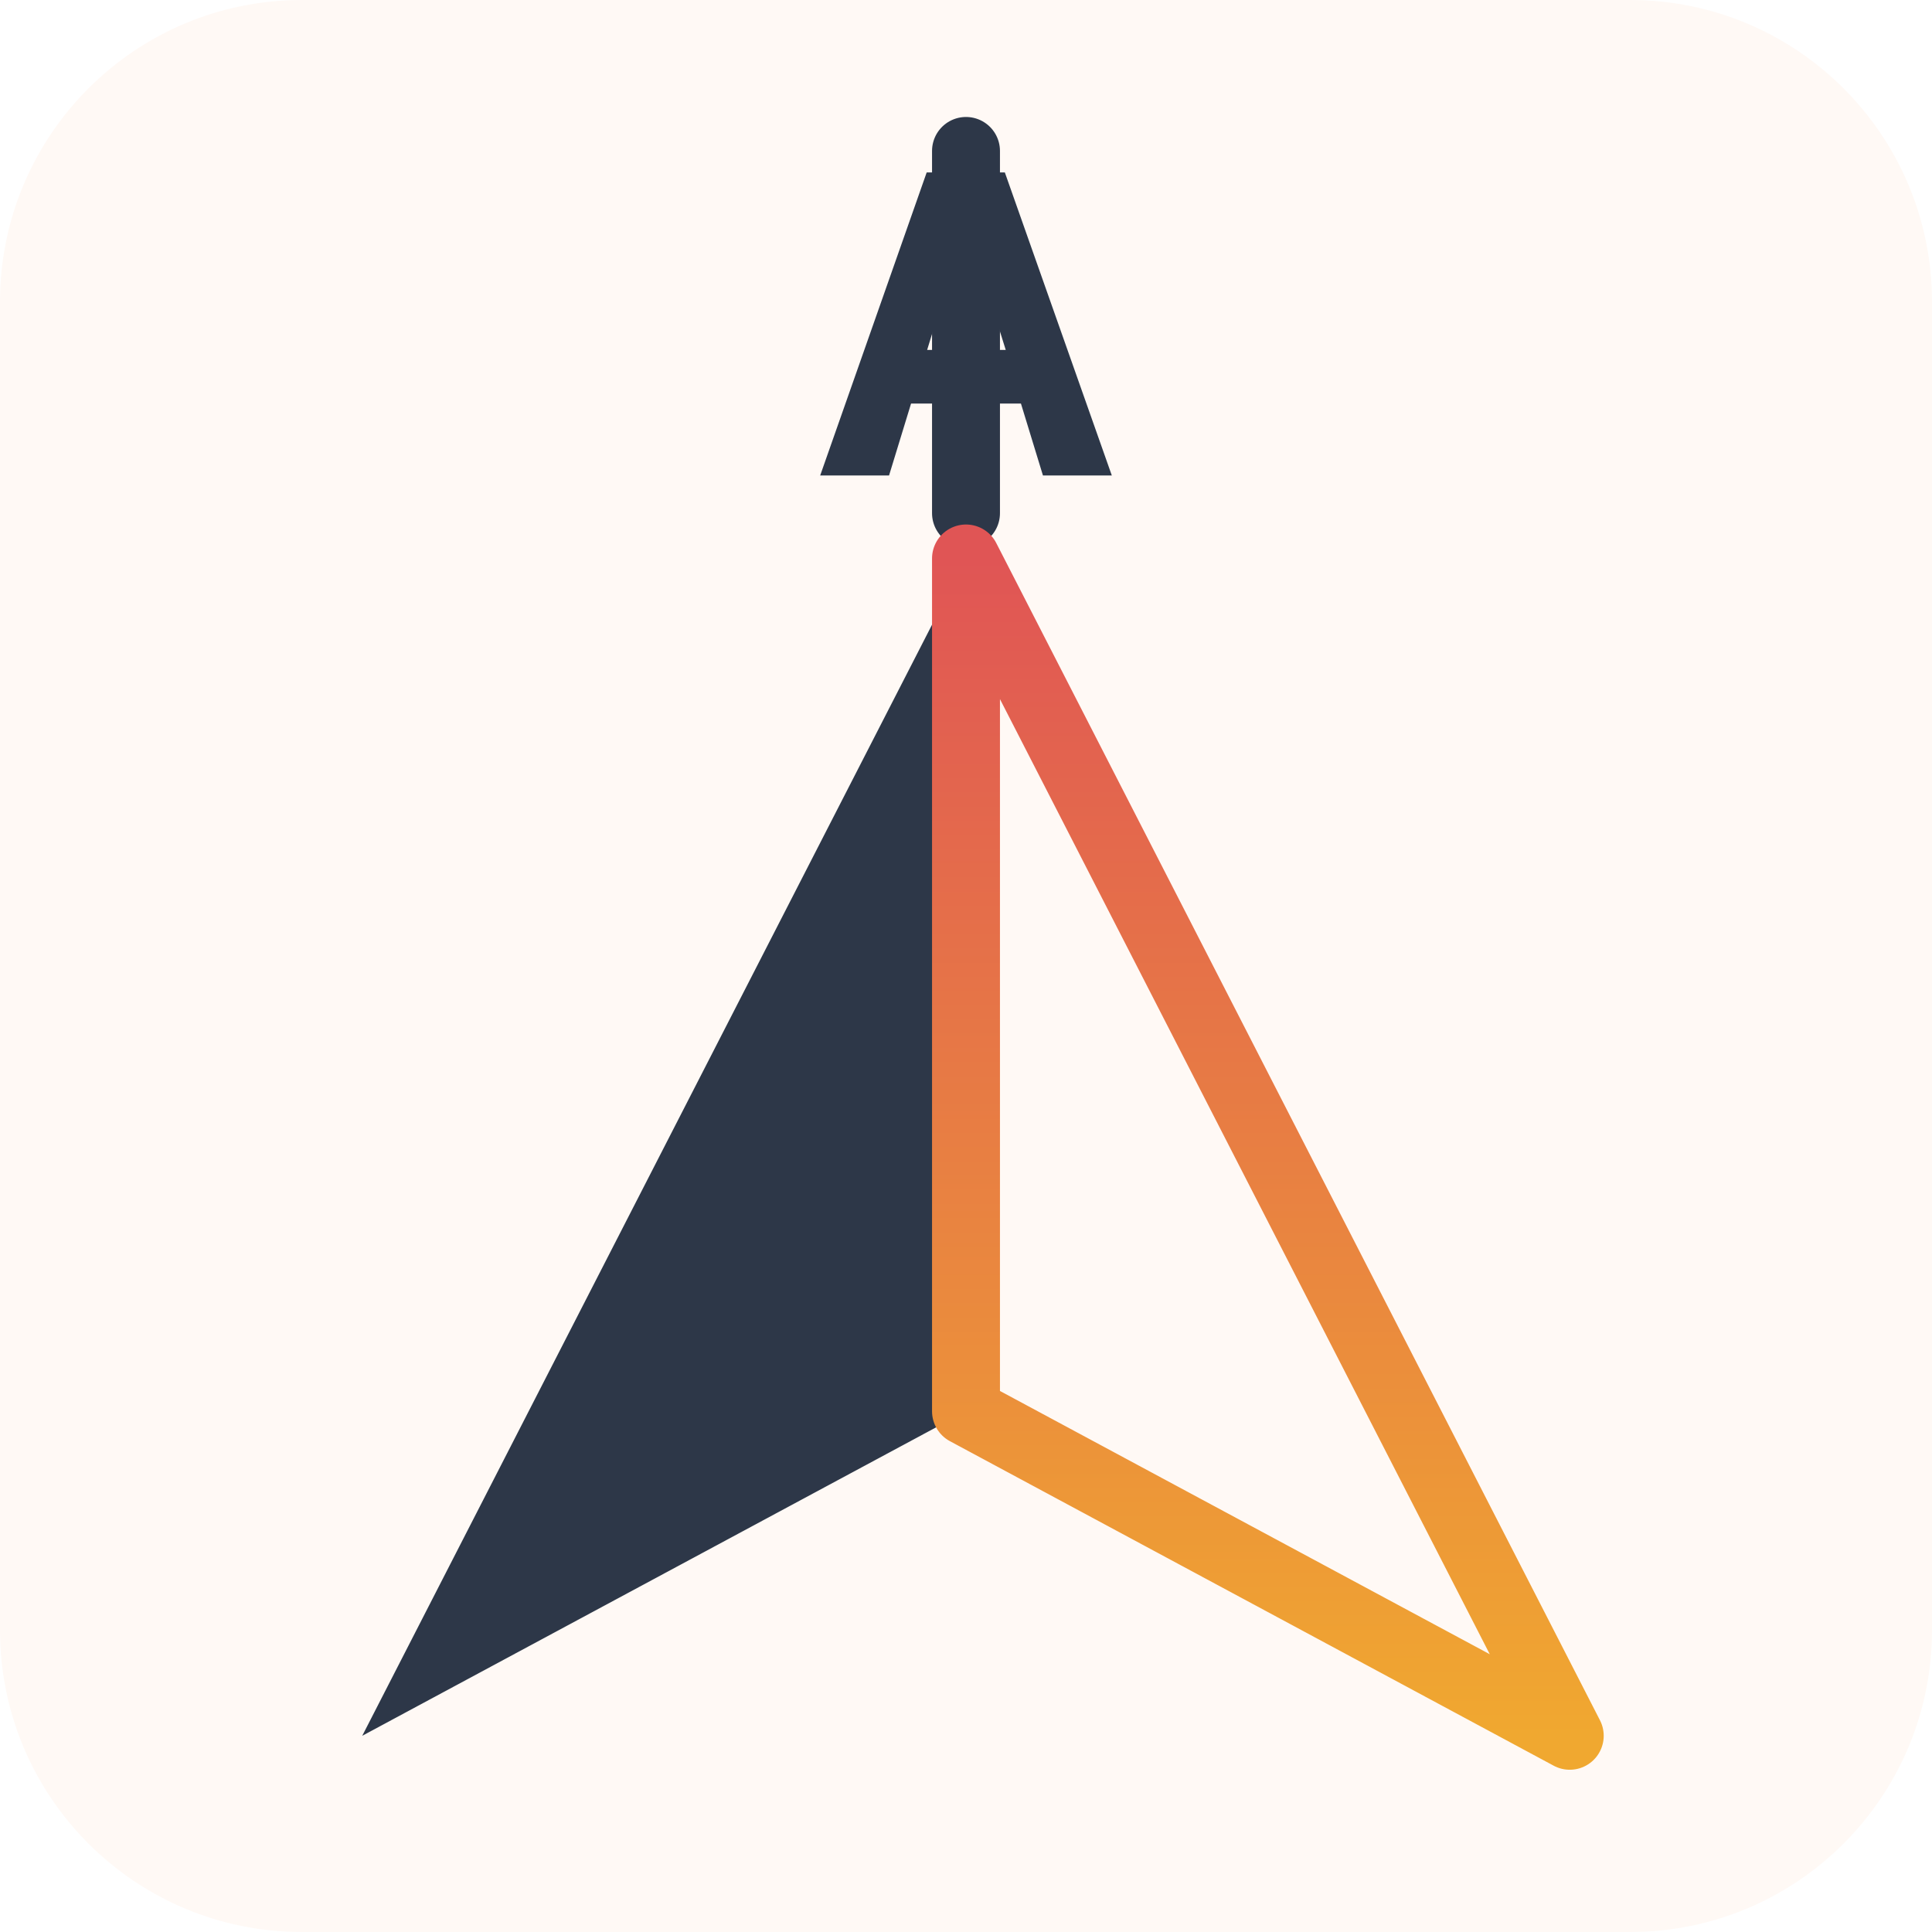
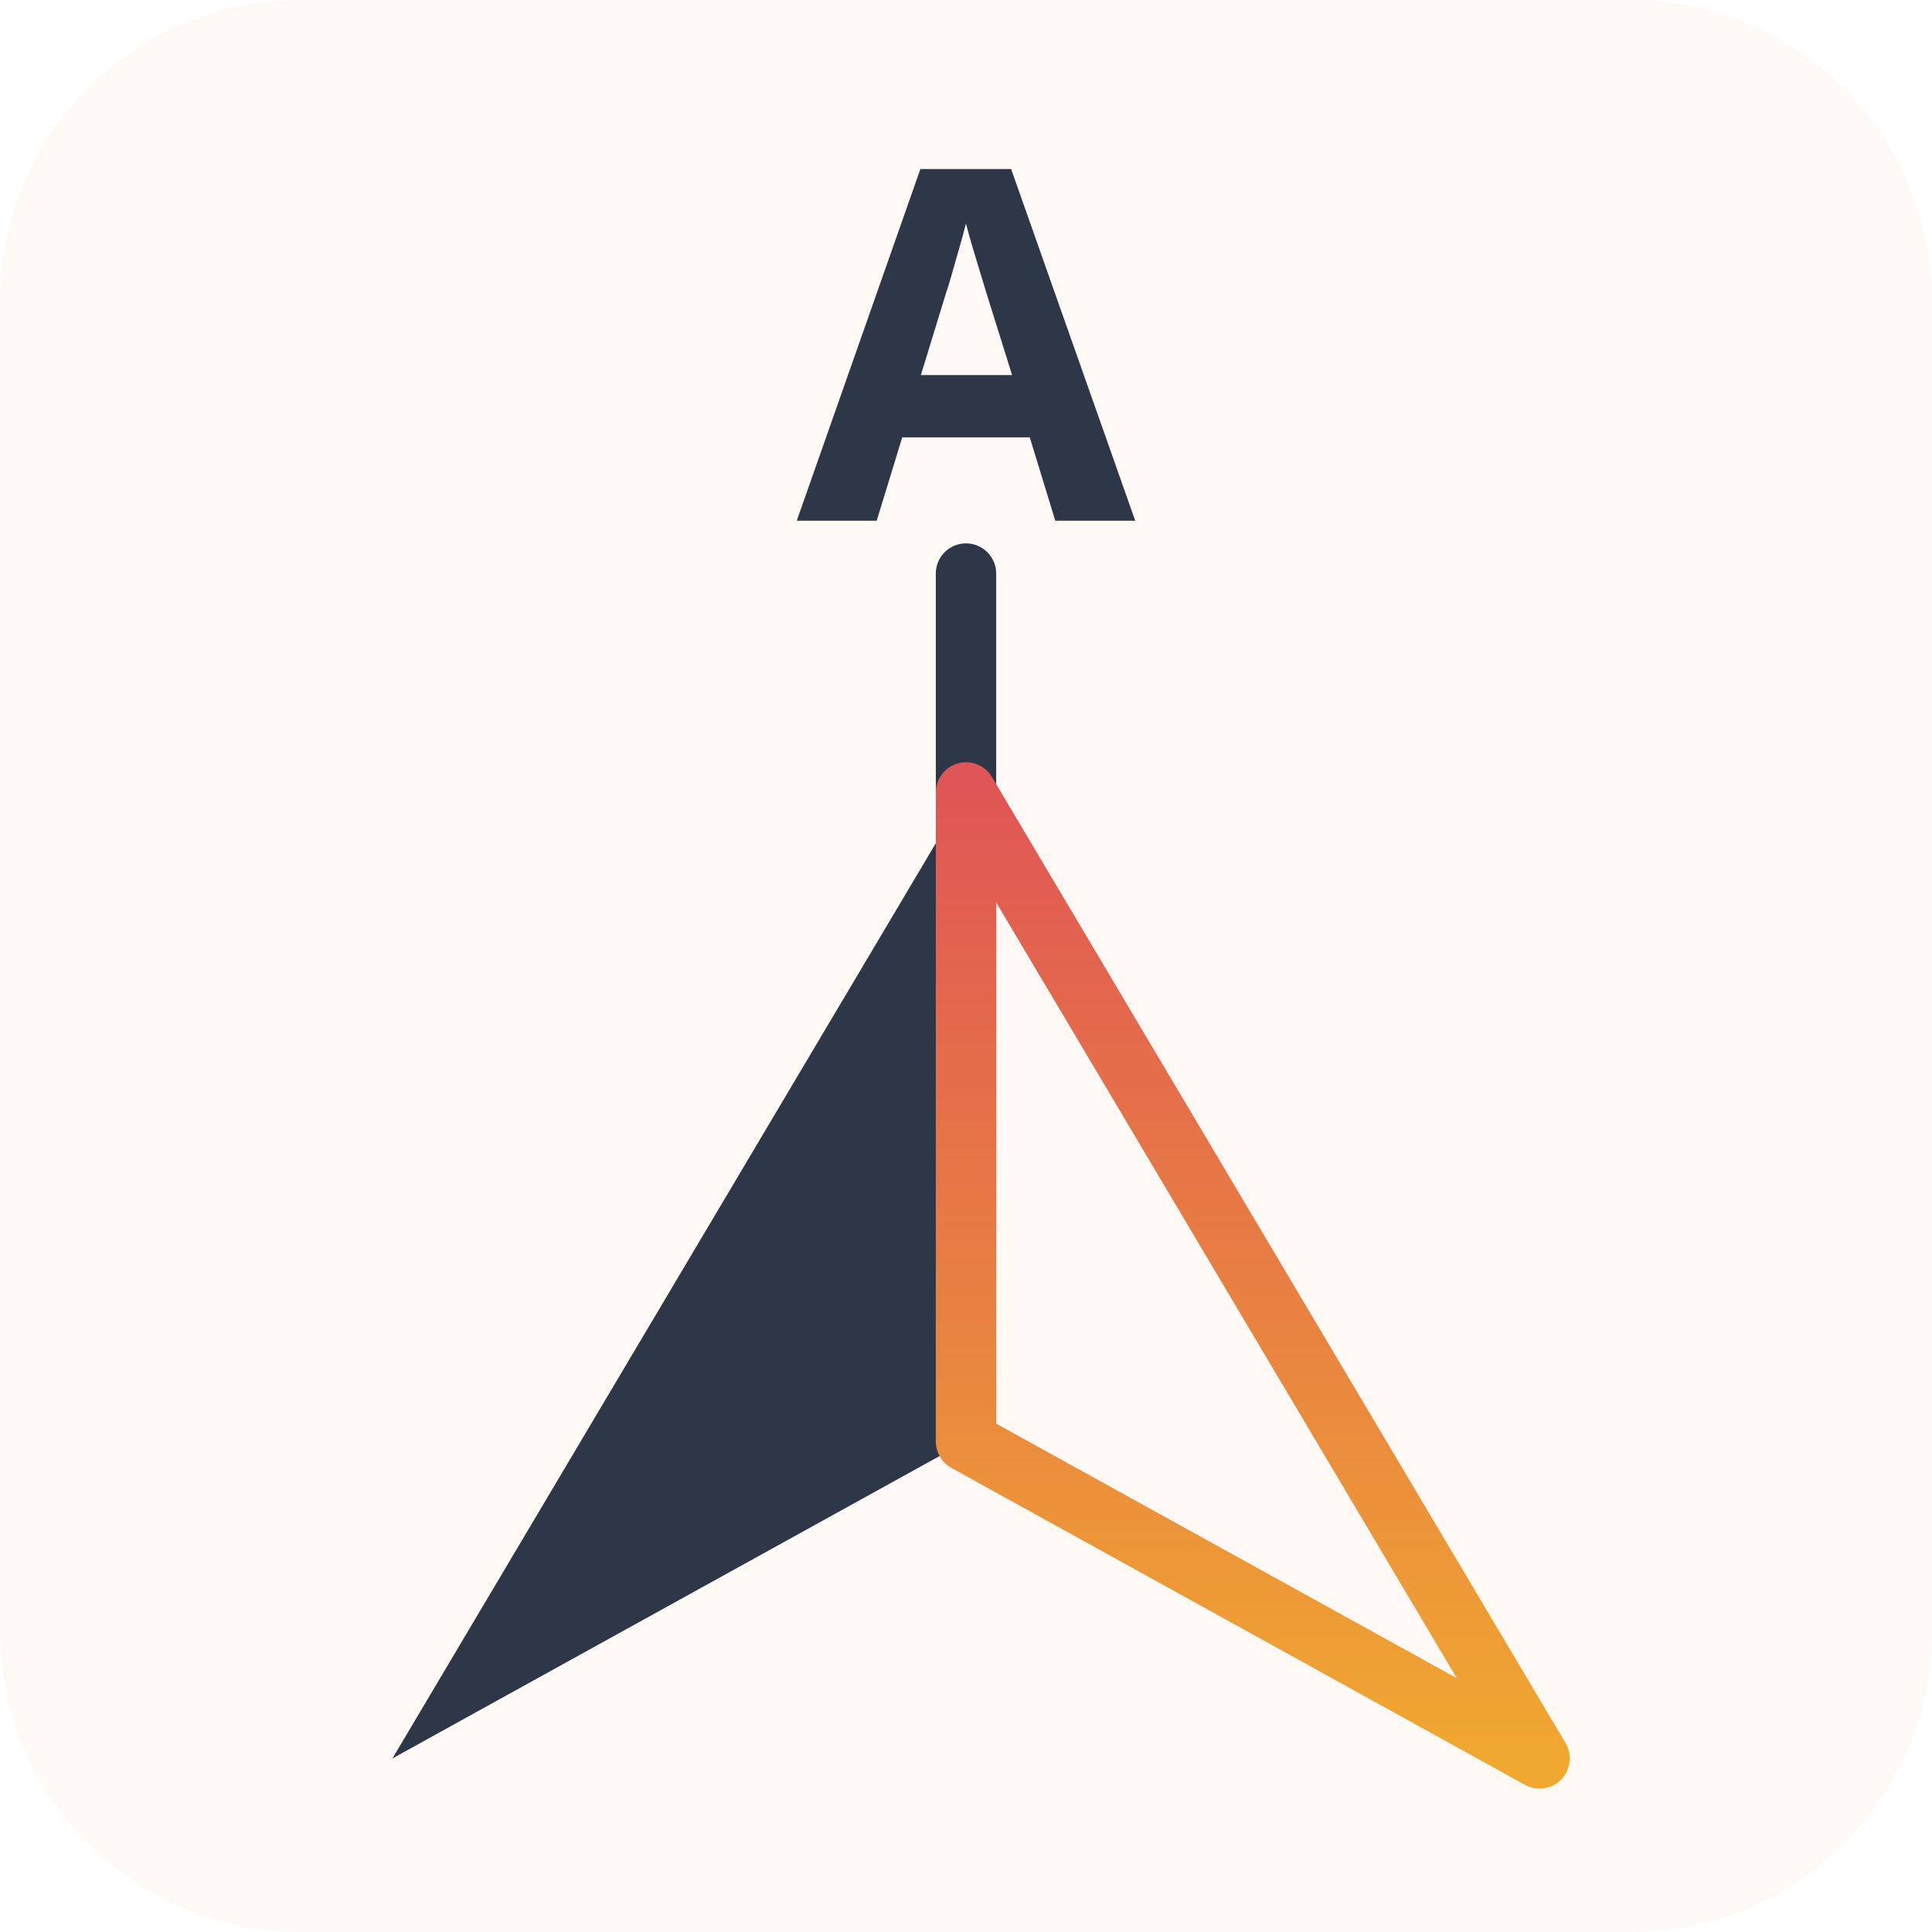
<svg xmlns="http://www.w3.org/2000/svg" viewBox="0 0 512 512" width="512" height="512">
  <rect width="512" height="512" rx="80" fill="#FFF9F5" />
  <defs>
    <linearGradient id="ag" x1="0.5" y1="0" x2="0.5" y2="1">
      <stop offset="0%" stop-color="#E05555" />
      <stop offset="100%" stop-color="#F0A830" />
    </linearGradient>
  </defs>
-   <line x1="256" y1="40" x2="256" y2="136" stroke="#2D3748" stroke-width="18" stroke-linecap="round" />
-   <text x="256" y="126" text-anchor="middle" font-family="'Outfit', sans-serif" font-size="112" font-weight="800" fill="#2D3748">A</text>
-   <polygon points="256,148 96,460 256,374" fill="#2D3748" />
-   <polygon points="256,148 416,460 256,374" fill="none" stroke="url(#ag)" stroke-width="18" stroke-linejoin="round" />
+   <text x="256" y="138" text-anchor="middle" font-family="'Outfit', sans-serif" font-size="130" font-weight="800" fill="#2D3748">A</text>
+   <line x1="256" y1="152" x2="256" y2="210" stroke="#2D3748" stroke-width="16" stroke-linecap="round" />
+   <polygon points="256,210 104,466 256,382" fill="#2D3748" />
+   <polygon points="256,210 408,466 256,382" fill="none" stroke="url(#ag)" stroke-width="16" stroke-linejoin="round" />
</svg>
